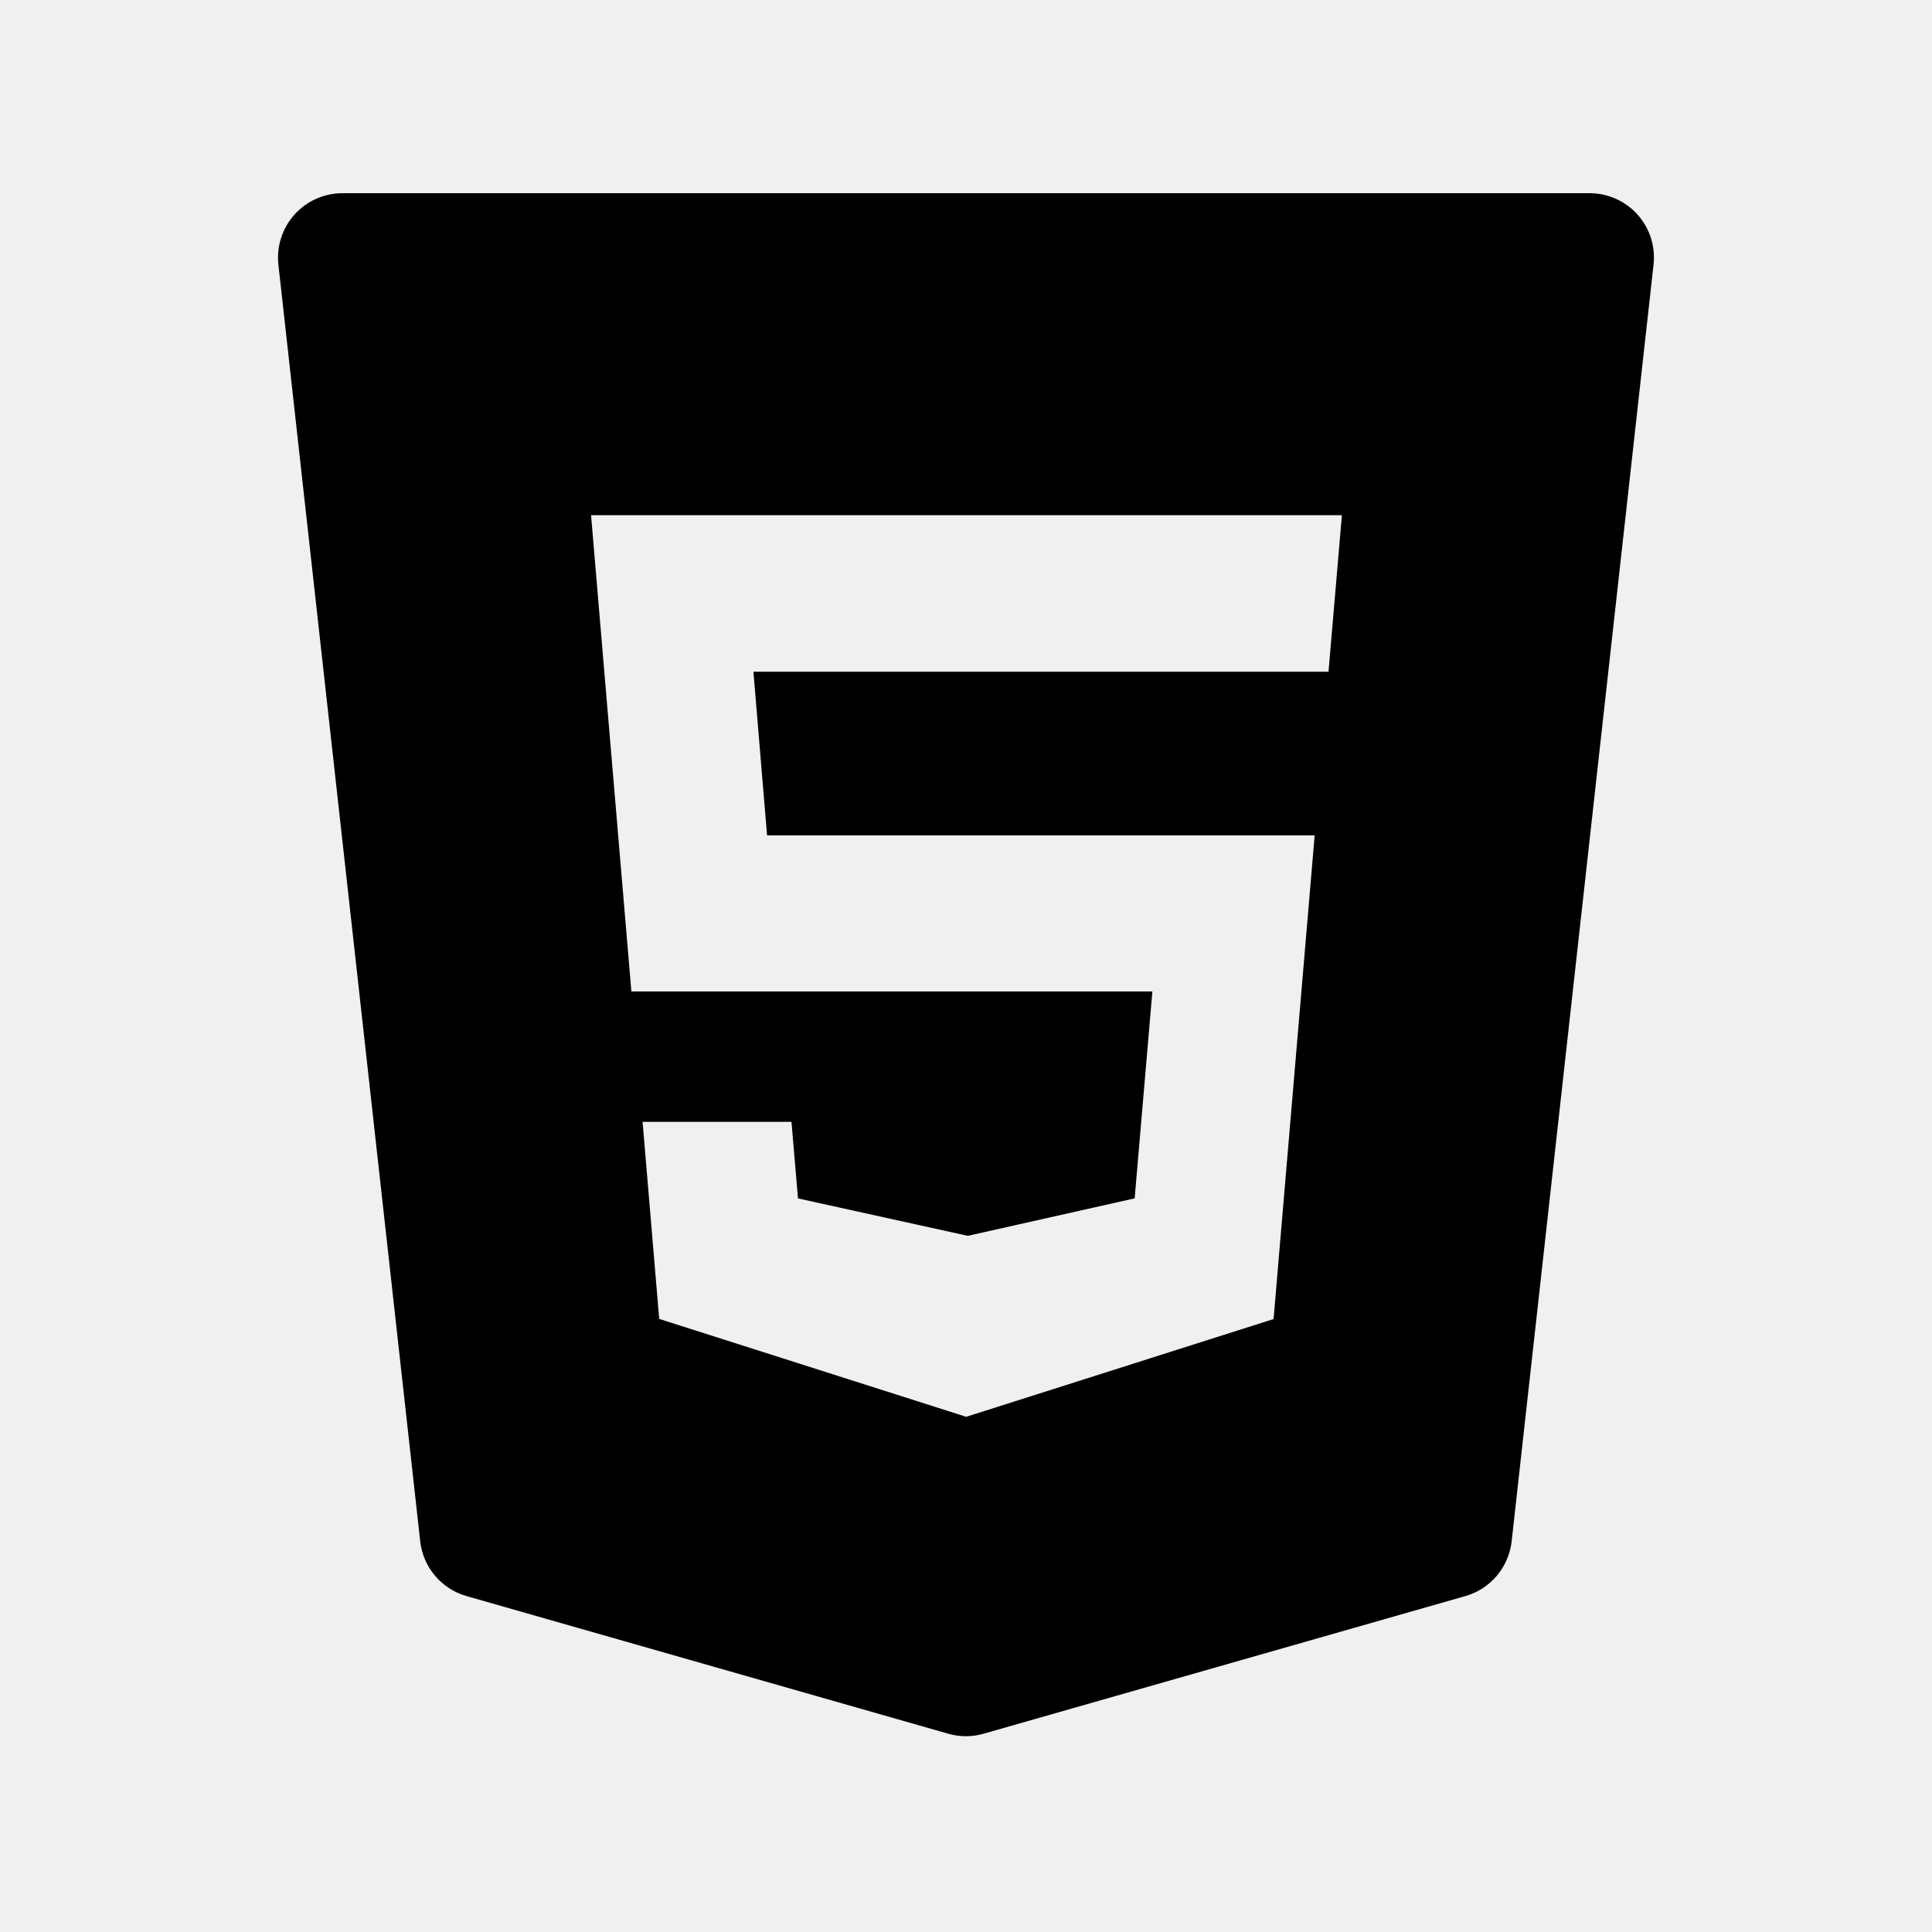
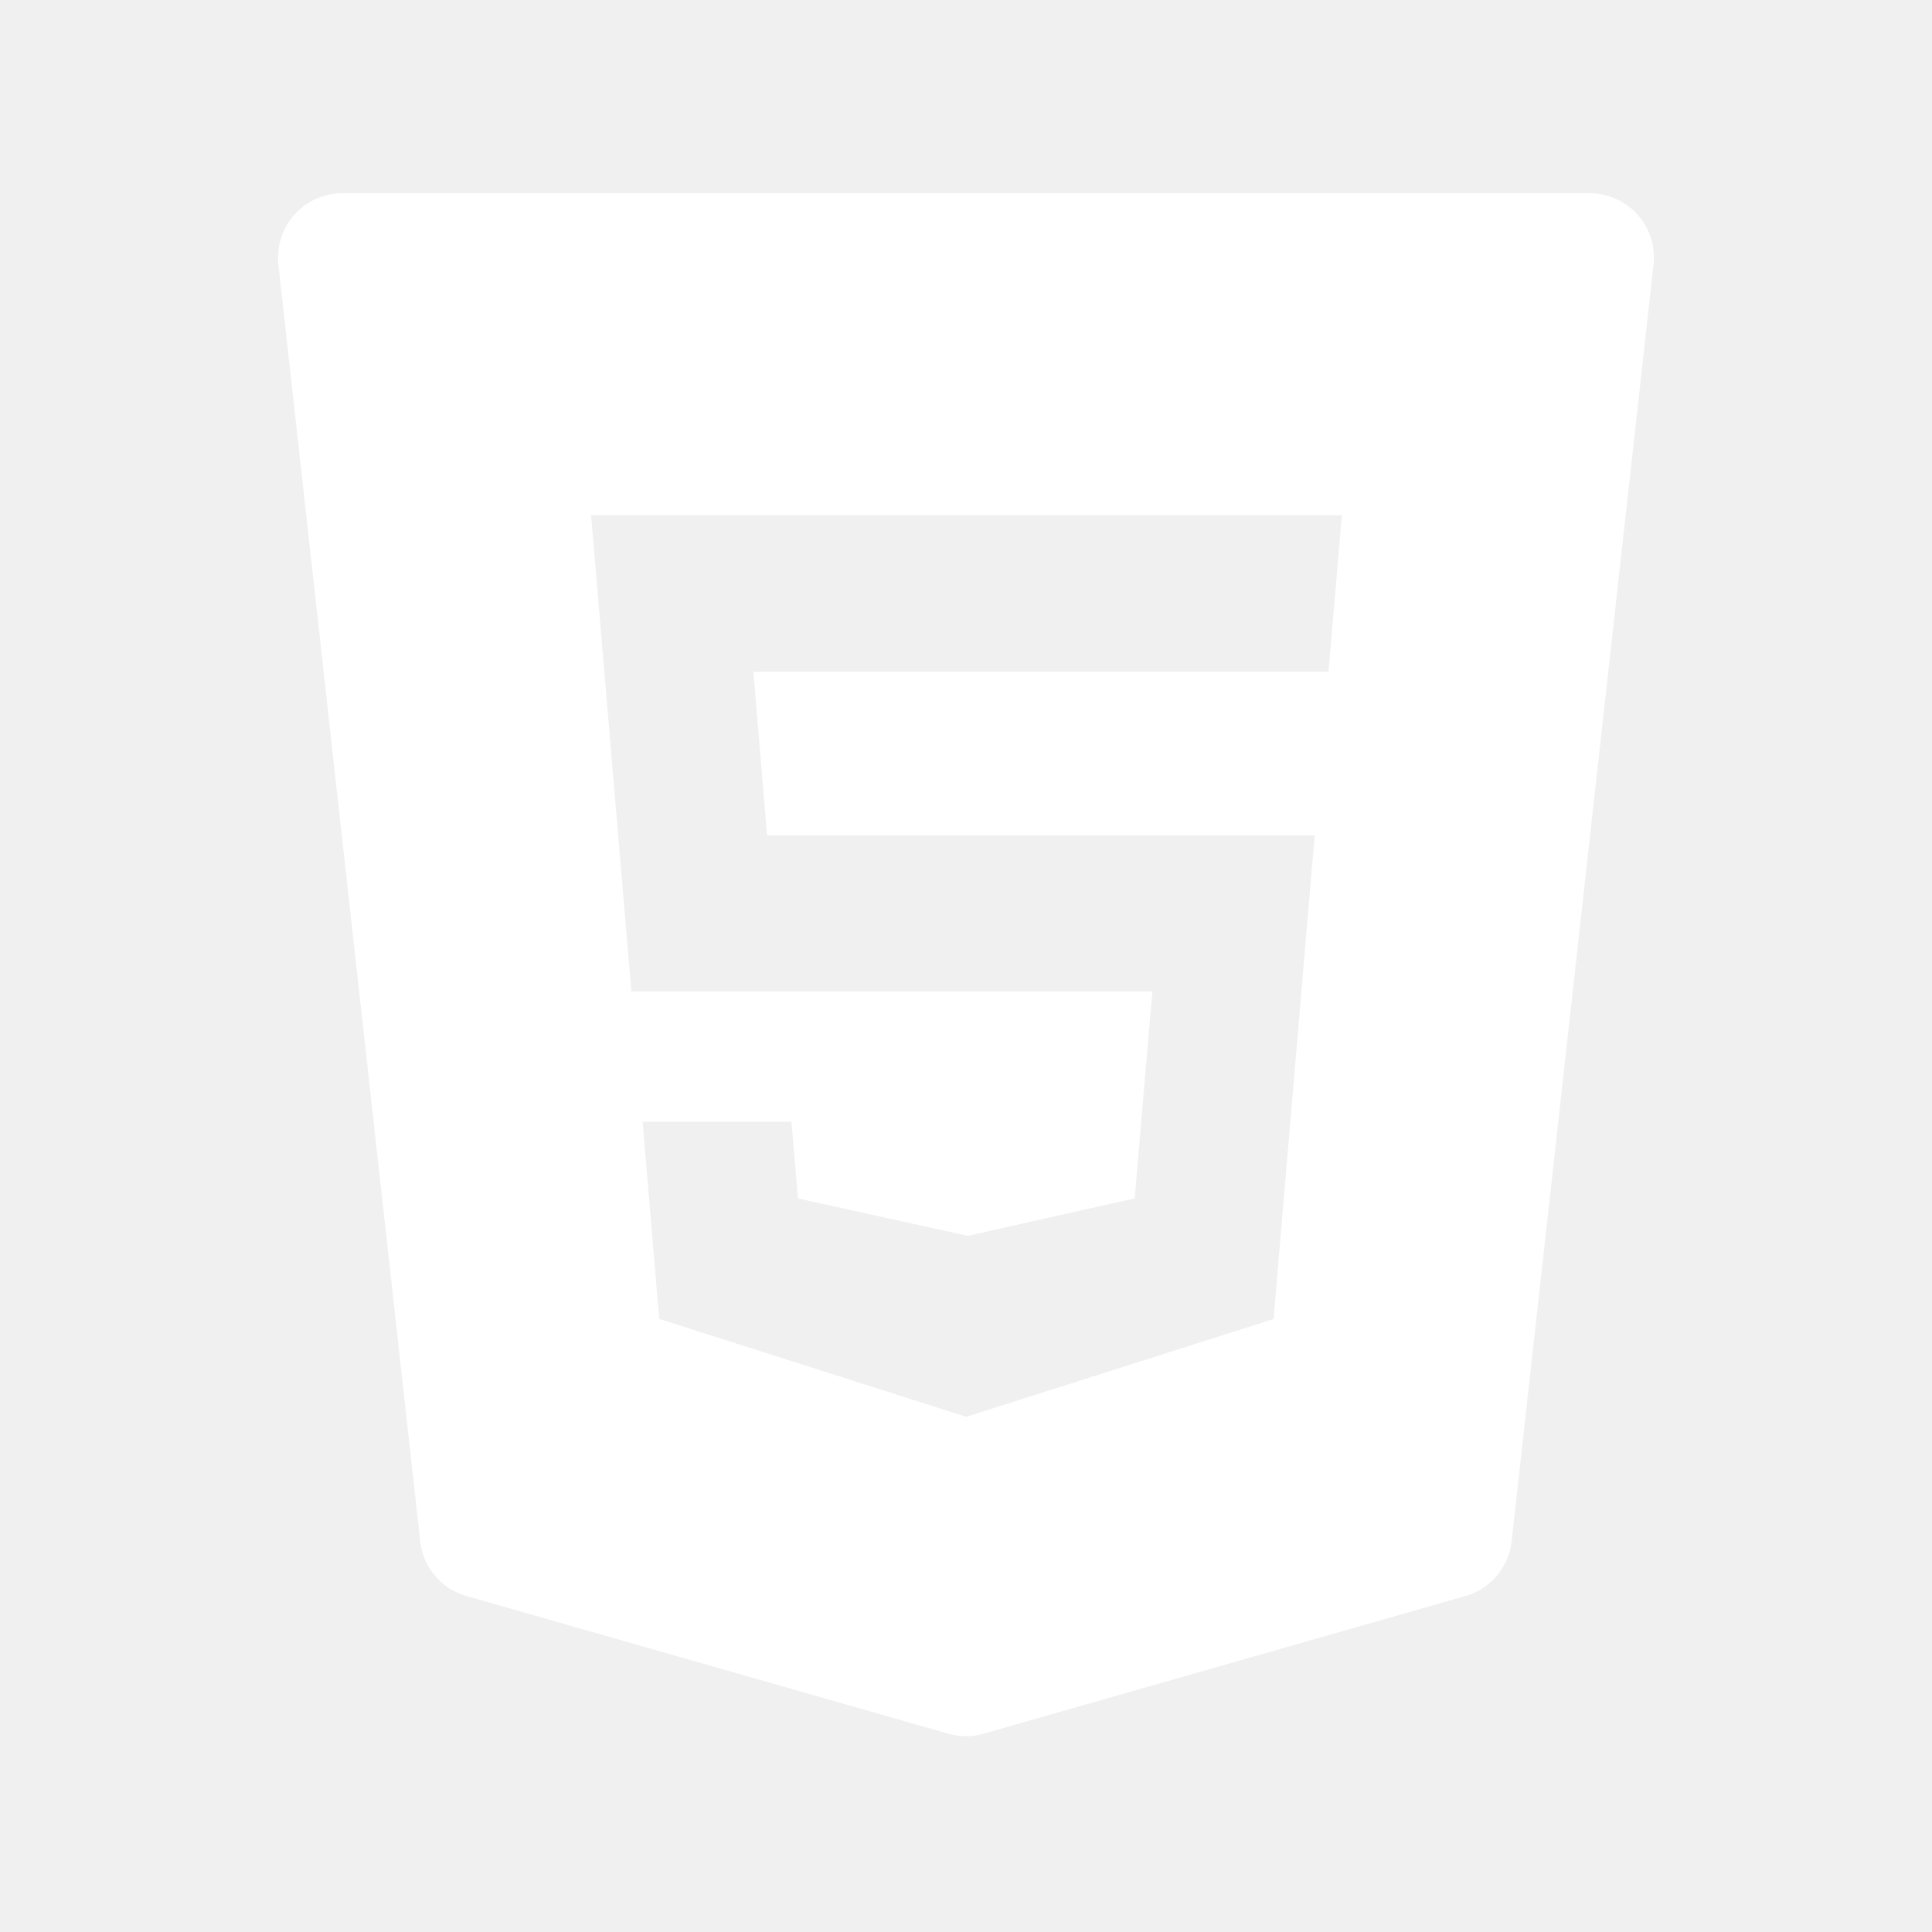
- <svg xmlns="http://www.w3.org/2000/svg" viewBox="0 0 30 30" width="30px" height="30px">
+ <svg xmlns="http://www.w3.org/2000/svg" fill="#ffffff" viewBox="0 0 30 30" width="30px" height="30px">
  <path d="M25.428,3.333C25.238,3.121,24.967,3,24.683,3H5.317C5.033,3,4.762,3.121,4.572,3.333c-0.19,0.212-0.28,0.495-0.249,0.777 l2.202,19.823c0.044,0.403,0.329,0.74,0.719,0.851l7.48,2.137c0.09,0.026,0.183,0.039,0.275,0.039s0.185-0.013,0.275-0.039 l7.48-2.137c0.39-0.111,0.674-0.448,0.719-0.851L25.676,4.11C25.708,3.828,25.618,3.545,25.428,3.333z M20.629,10.43h-8.93 l0.212,2.542h8.503l-0.638,7.51L15.003,22l-0.047-0.015l-4.72-1.505L9.978,17.42h2.312l0.101,1.189l2.637,0.581l2.591-0.582 l0.275-3.213h-8.09L9.178,8h11.659L20.629,10.43z" />
</svg>
